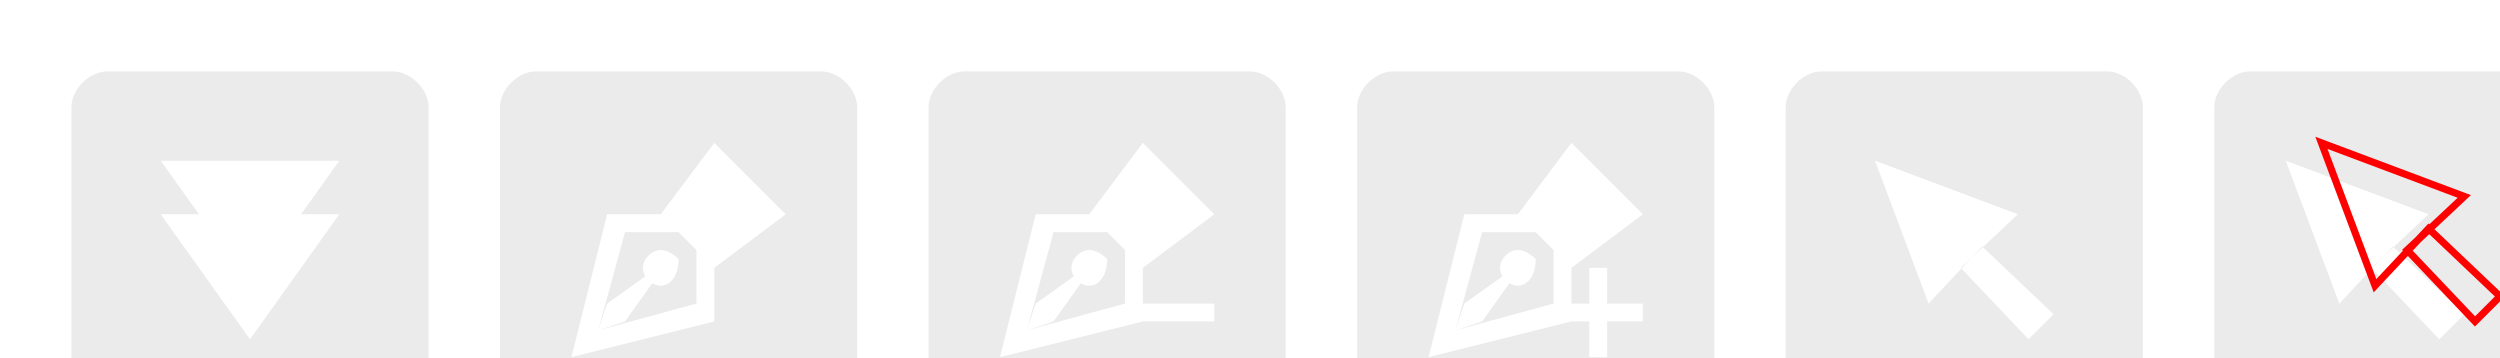
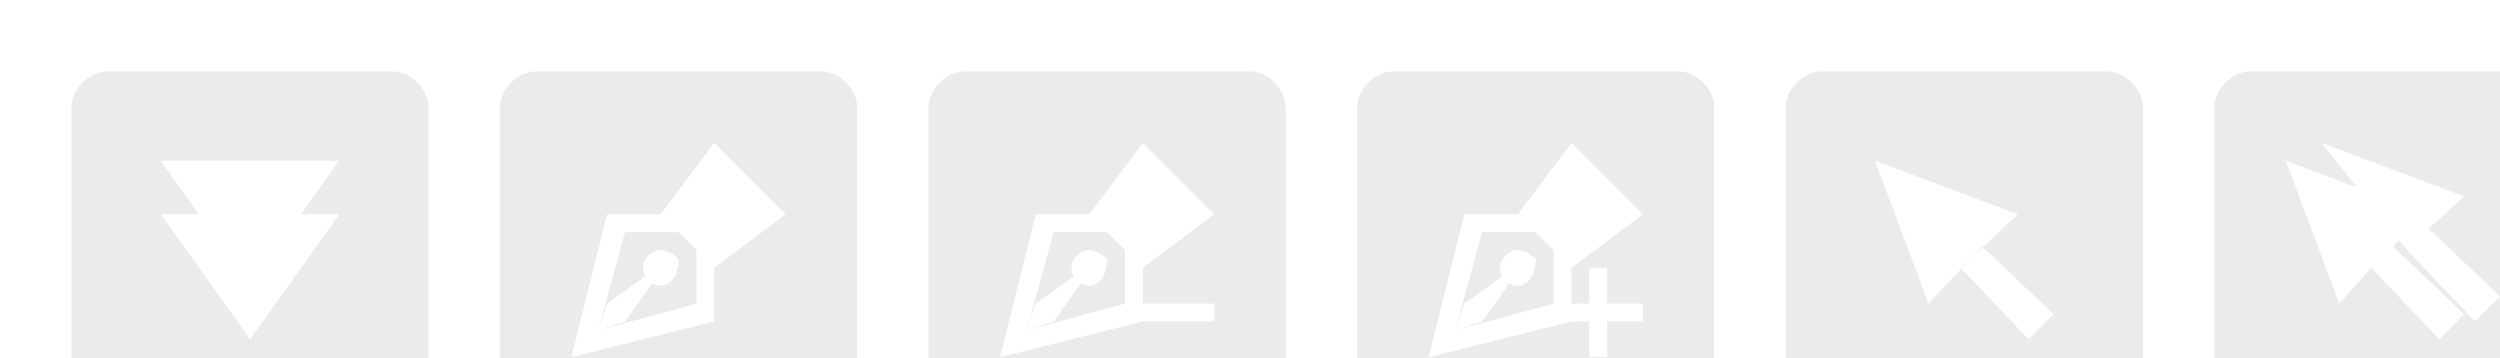
<svg xmlns="http://www.w3.org/2000/svg">
  <g id="expandirAbajo" transform="matrix(0.5,0,0,0.5,10,10)">
    <path d="M10,0 H90 C95,0 100,5 100,10 V90 C100,95 95,100 90,100 H10 C5,100 0,95 0,90 V10 C0,5 5,0 10,0 Z" fill="rgb(235,235,235)" />
    <path d="M25,25 H75 L50,60 L25,25 Z M25,40 H75 L50,75 L25,40 Z" fill="rgb(255,255,255)" />
  </g>
  <g id="pluma" transform="matrix(0.5,0,0,0.5,70,10)">
    <path d="M10,0 H90 C95,0 100,5 100,10 V90 C100,95 95,100 90,100 H10 C5,100 0,95 0,90 V10 C0,5 5,0 10,0 Z" fill="rgb(235,235,235)" />
    <path d="M20,80 L30,40 L45,40 L60,20 L80,40 L60,55 L60,70 L20,80 M27.5,72.5 L55,65 L55,50 L50,45 L35,45 L27.5,72.5 Z M27.5,72.5 L30,65 L47.5,52.5 L35,70 Z M40,55 C40,52.5 42.5,50 45,50 C47.5,50 50,52.5 50,52.5 C50,57.5 47.5,60 45,60 C42.5,60 40,57.5 40,55 Z" fill="rgb(255,255,255)" />
  </g>
  <g id="plumaEliminar" transform="matrix(0.5,0,0,0.5,130,10)">
    <path d="M10,0 H90 C95,0 100,5 100,10 V90 C100,95 95,100 90,100 H10 C5,100 0,95 0,90 V10 C0,5 5,0 10,0 Z" fill="rgb(235,235,235)" />
    <path d="M20,80 L30,40 L45,40 L60,20 L80,40 L60,55 L60,70 L20,80 M27.5,72.5 L55,65 L55,50 L50,45 L35,45 L27.5,72.5 Z M27.5,72.5 L30,65 L47.5,52.5 L35,70 Z M40,55 C40,52.5 42.5,50 45,50 C47.5,50 50,52.5 50,52.5 C50,57.5 47.5,60 45,60 C42.5,60 40,57.5 40,55 Z M55,65 H80 V70 H55 Z" fill="rgb(255,255,255)" />
  </g>
  <g id="plumaAgregar" transform="matrix(0.5,0,0,0.5,190,10)">
    <path d="M10,0 H90 C95,0 100,5 100,10 V90 C100,95 95,100 90,100 H10 C5,100 0,95 0,90 V10 C0,5 5,0 10,0 Z" fill="rgb(235,235,235)" />
    <path d="M20,80 L30,40 L45,40 L60,20 L80,40 L60,55 L60,70 L20,80 M27.5,72.5 L55,65 L55,50 L50,45 L35,45 L27.5,72.5 Z M27.5,72.5 L30,65 L47.5,52.5 L35,70 Z M40,55 C40,52.5 42.5,50 45,50 C47.5,50 50,52.5 50,52.5 C50,57.5 47.5,60 45,60 C42.5,60 40,57.5 40,55 Z M55,65 H80 V70 H55 Z M65,80 V55 H70 V80 Z" fill="rgb(255,255,255)" />
  </g>
  <g id="seleccion" transform="matrix(0.5,0,0,0.5,250,10)">
    <path d="M10,0 H90 C95,0 100,5 100,10 V90 C100,95 95,100 90,100 H10 C5,100 0,95 0,90 V10 C0,5 5,0 10,0 Z" fill="rgb(235,235,235)" />
    <path d="M25,25 L65,40 L49,55 L68,75 L75,68 L55,49 L40,65 Z" fill="rgb(255,255,255)" />
  </g>
  <g id="seleccionDirecta" transform="matrix(0.5,0,0,0.5,310,10)">
    <path d="M10,0 H90 C95,0 100,5 100,10 V90 C100,95 95,100 90,100 H10 C5,100 0,95 0,90 V10 C0,5 5,0 10,0 Z" fill="rgb(235,235,235)" />
-     <path d="M20,25 L60,40 L44,55 L63,75 L70,68 L50,49 L35,65 Z" fill="rgb(255,255,255)" />
-     <path d="M30,20 L70,35 L54,50 L73,70 L80,63 L60,44 L45,60 Z" stroke-width="2" stroke="rgb(255,0,0)" fill="none" />
+     <path d="M20,25 L60,40 L50,49 L70,68 L63,75 L44,55 L35,65 Z" fill="rgb(255,255,255)" />
+     <path d="M30,20 L70,35 L60,44 L80,63 L73,70 L54,50" fill="rgb(255,255,255)" />
  </g>
</svg>
